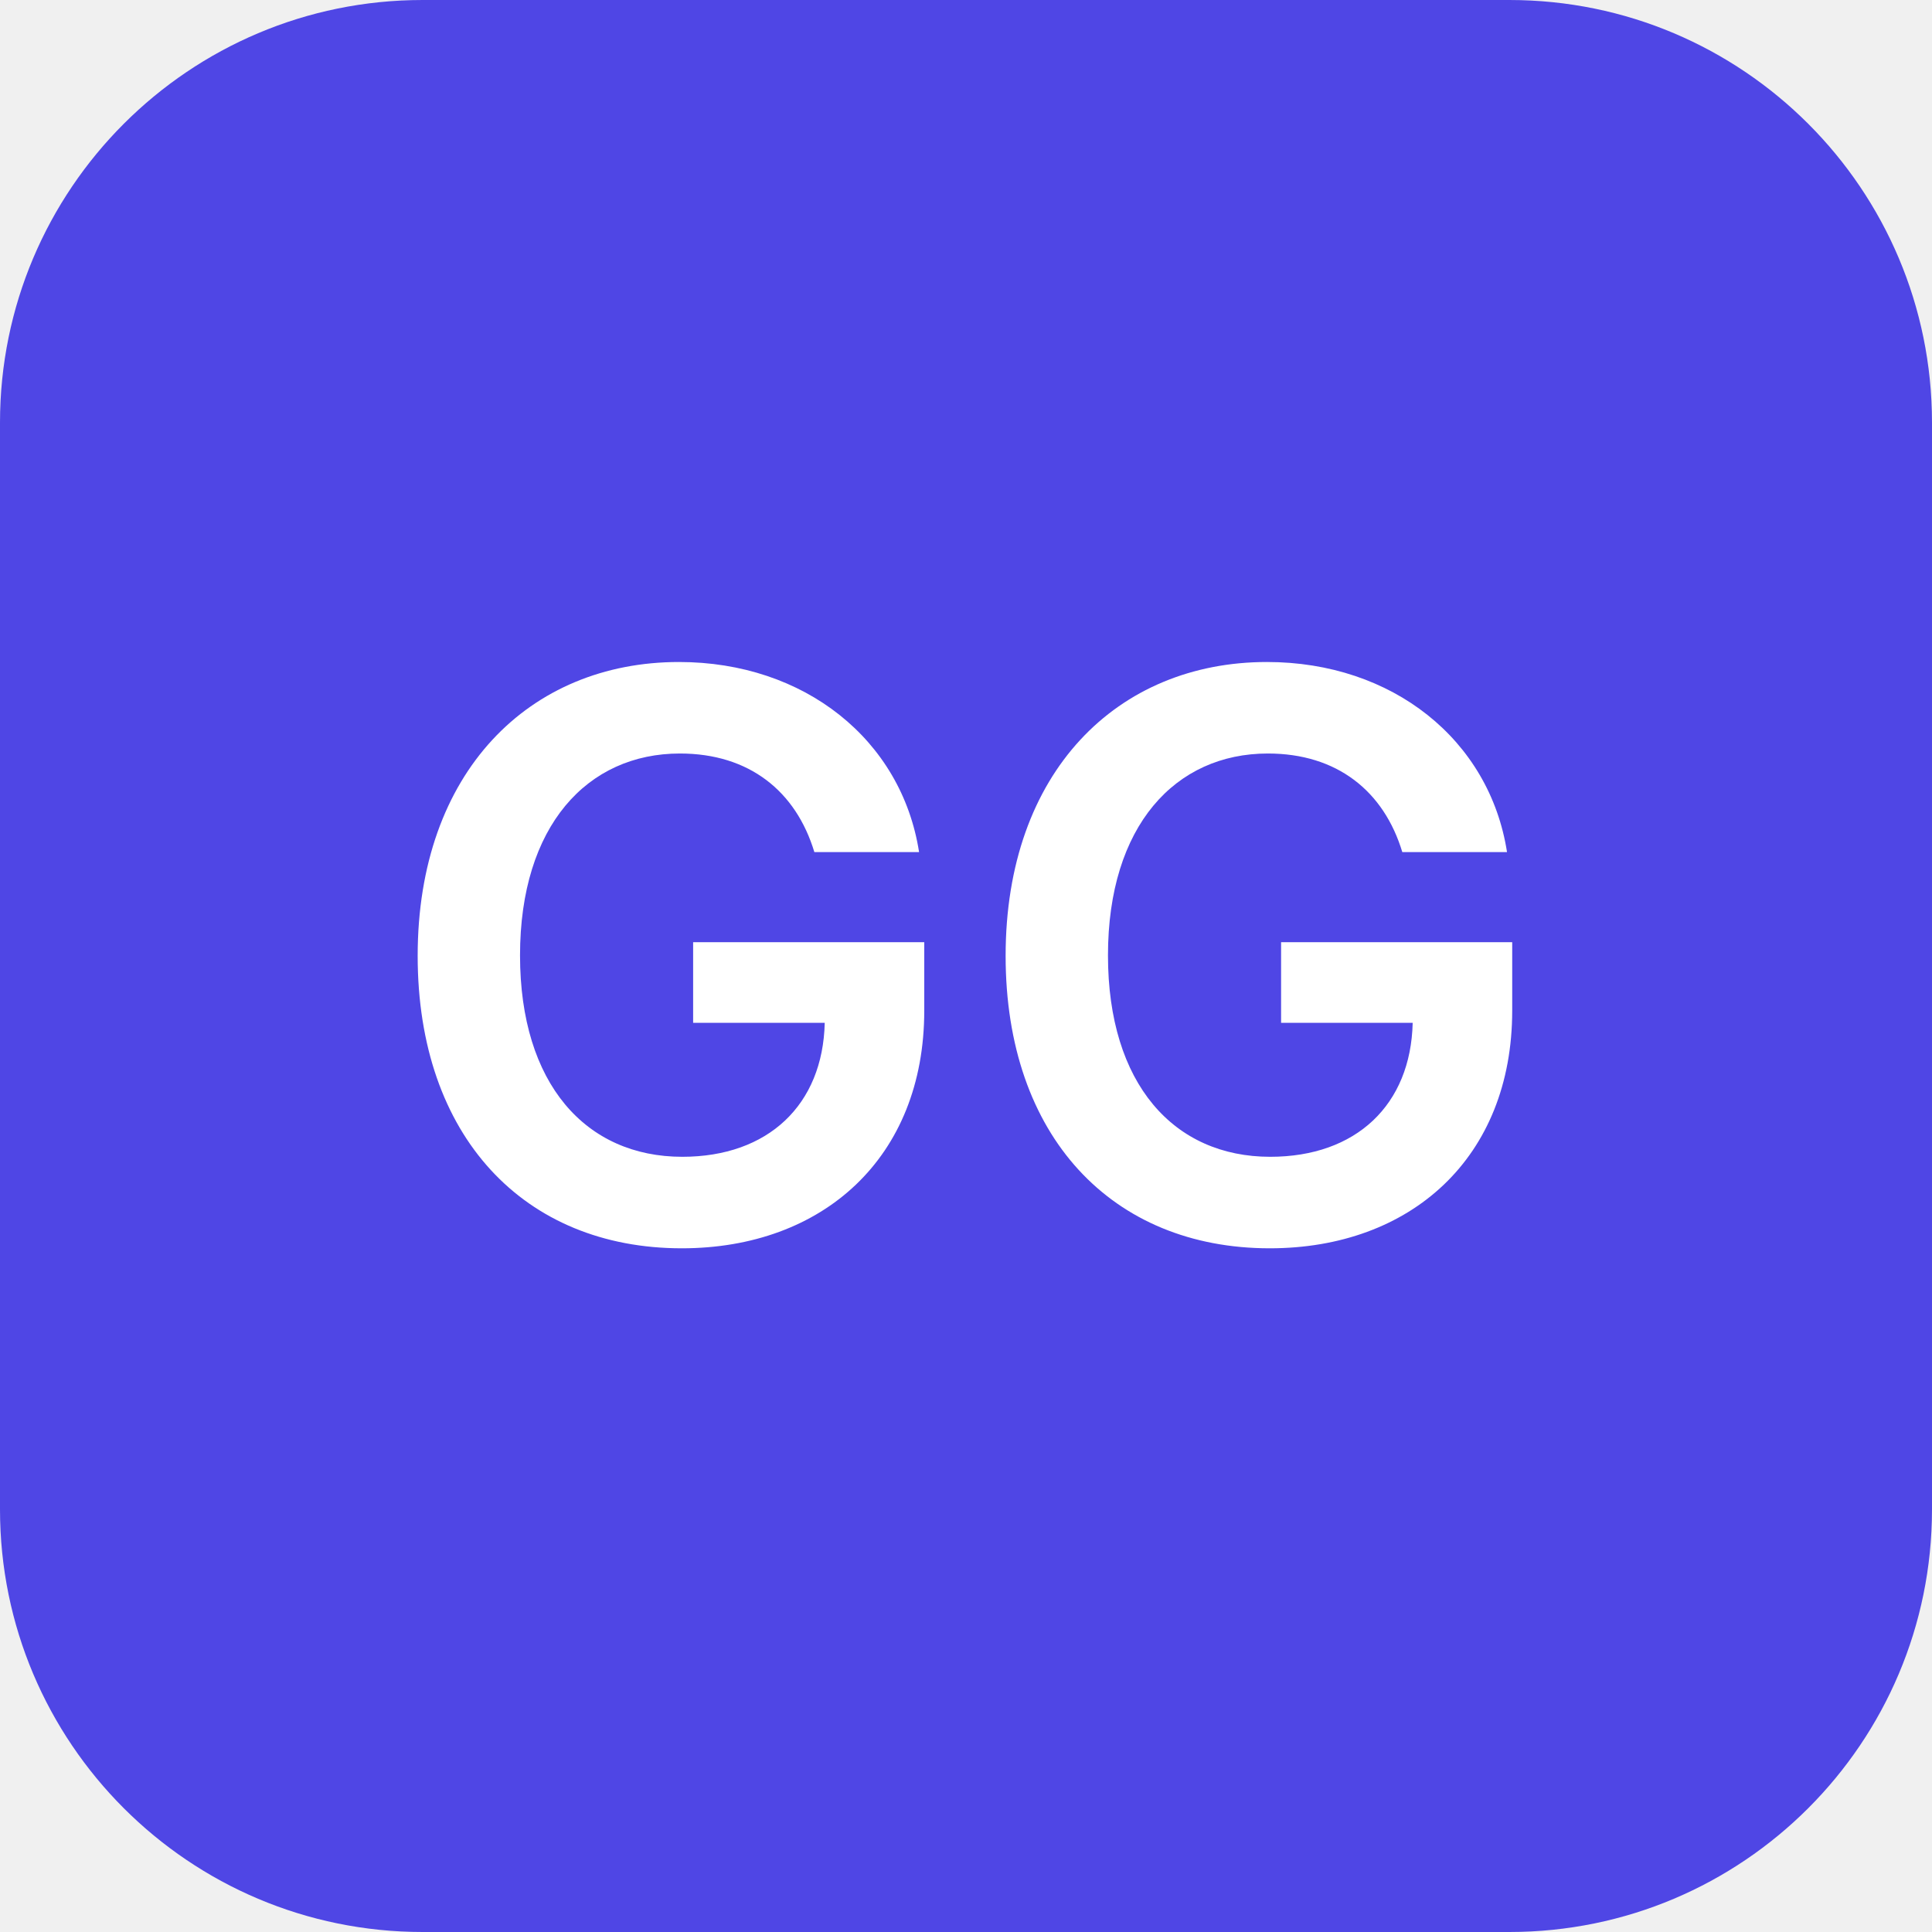
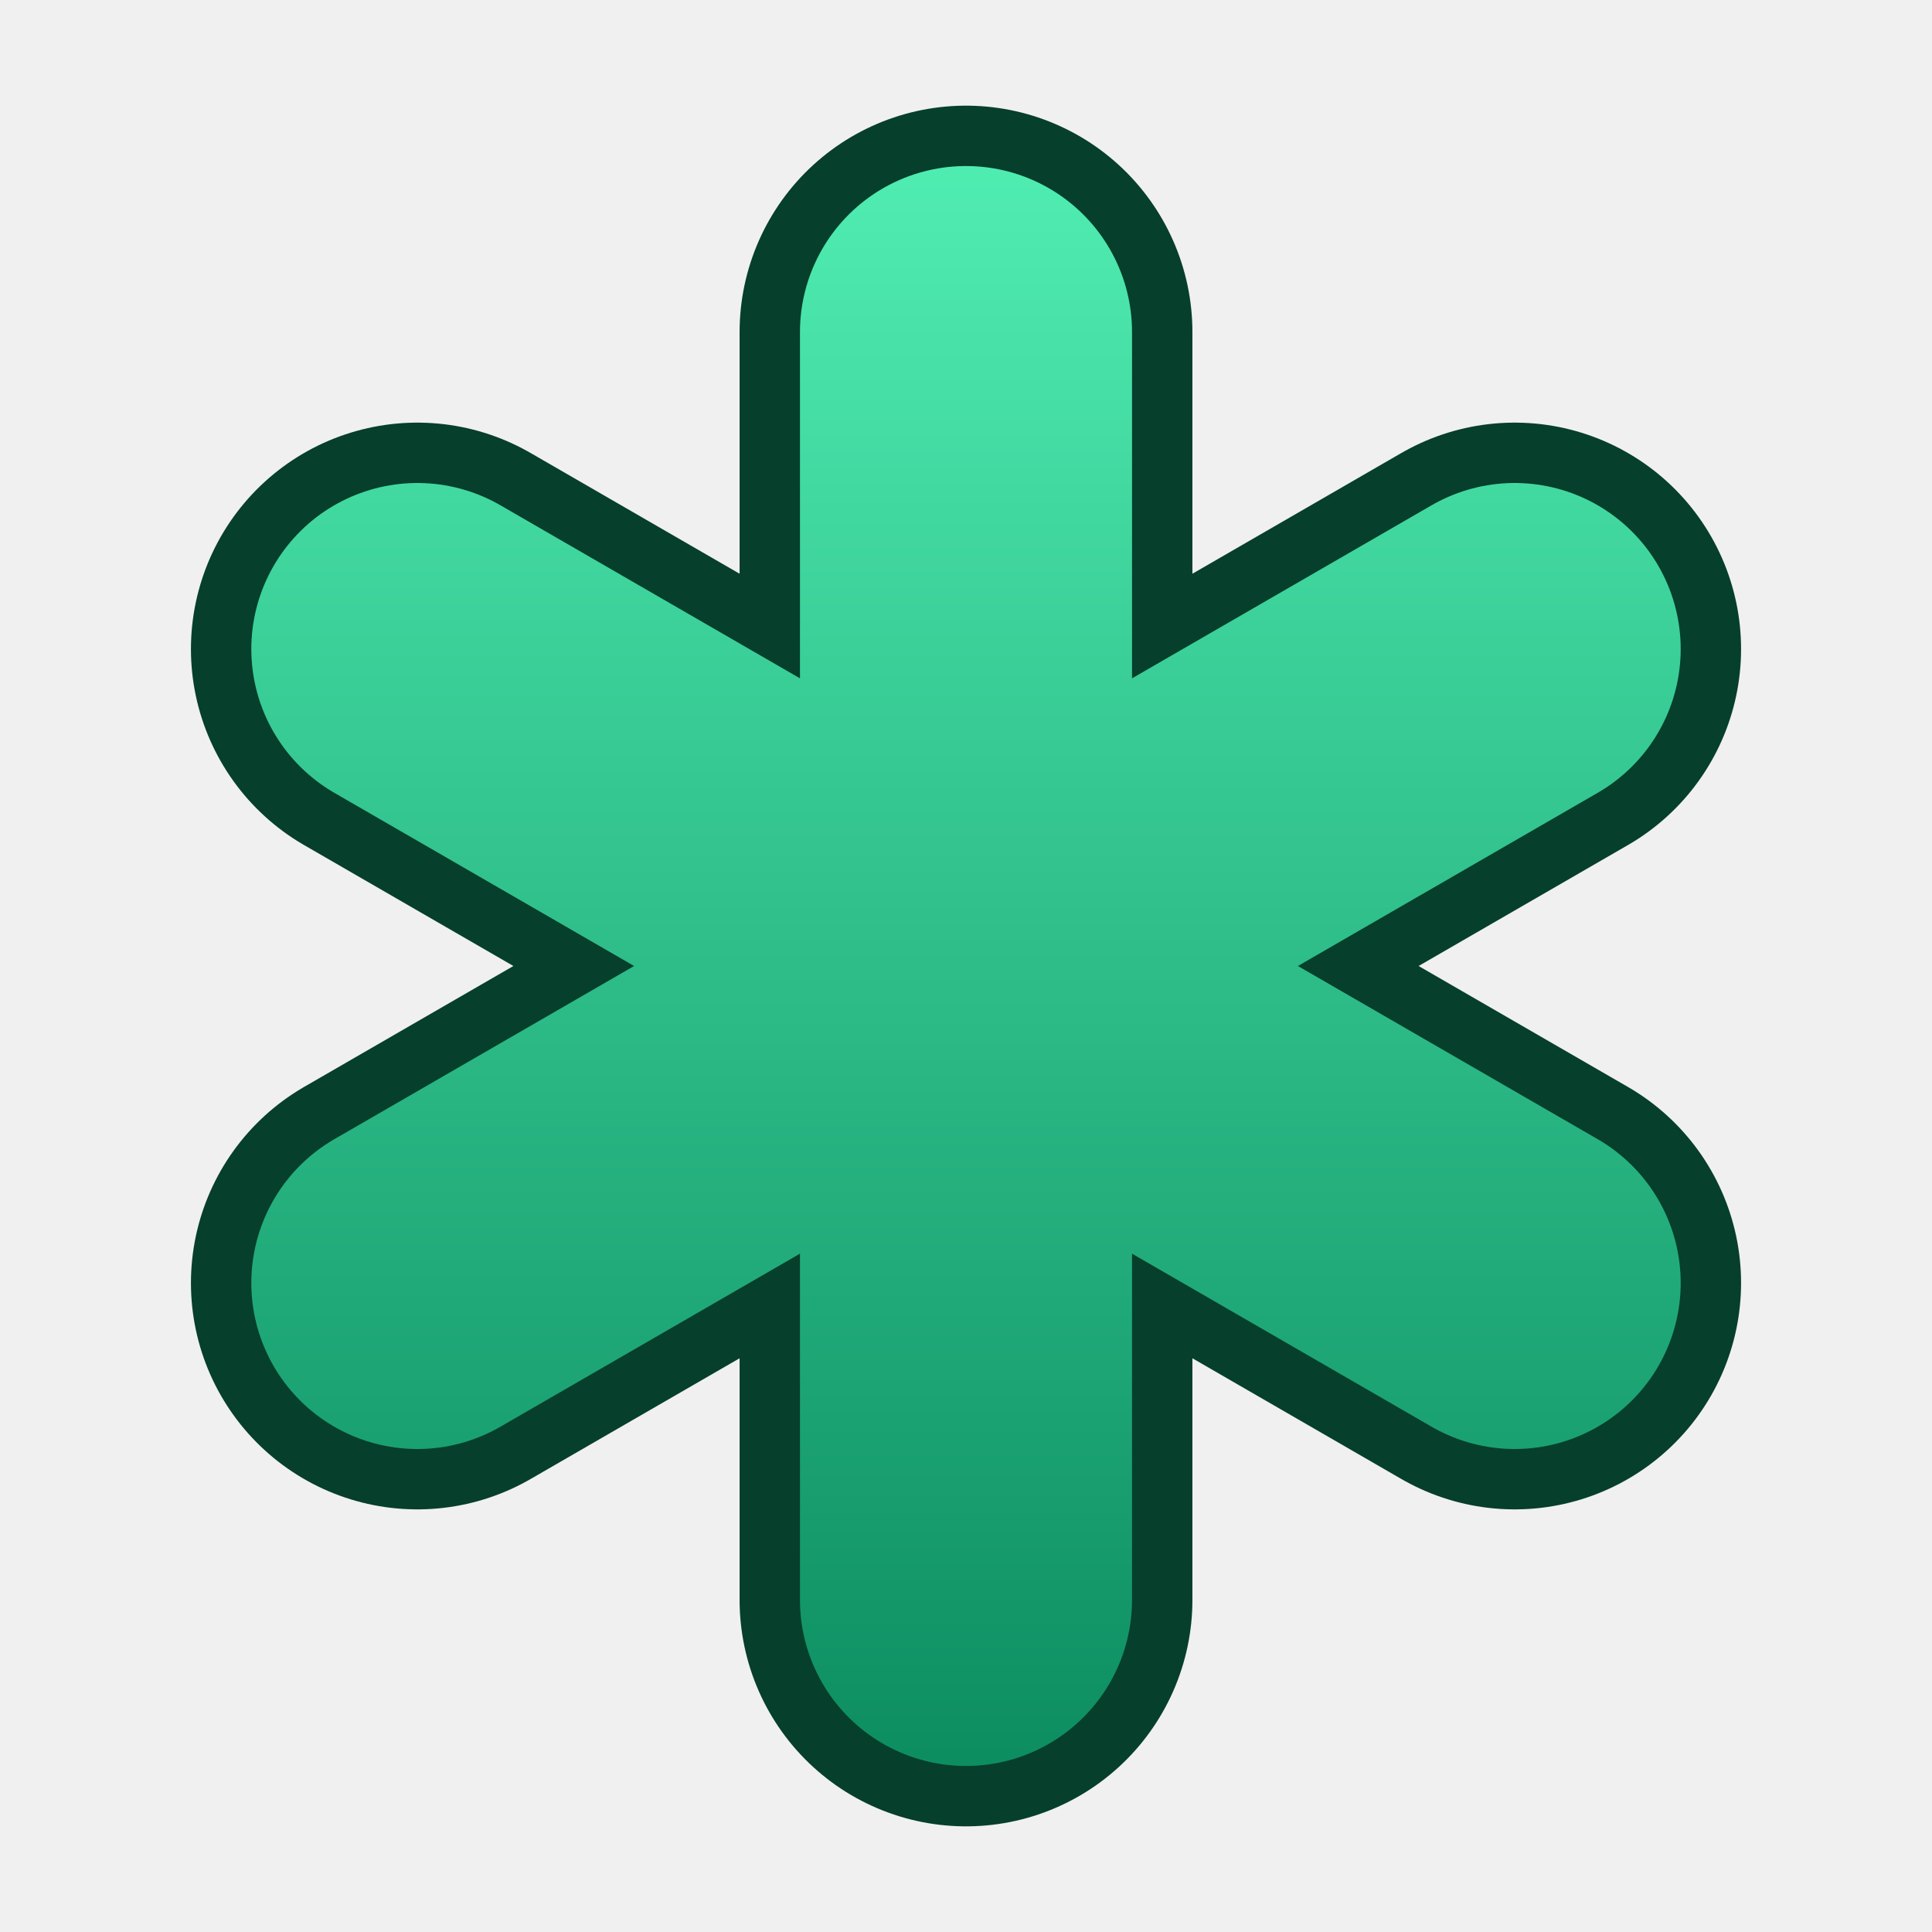
- <svg xmlns="http://www.w3.org/2000/svg" viewBox="0 0 64 64">
-   <rect width="64" height="64" rx="14" fill="#4f46e5" />
-   <text x="32" y="32" dy="0.35em" text-anchor="middle" font-family="ui-sans-serif, system-ui, -apple-system, sans-serif" font-size="26" font-weight="600" fill="#ffffff">GG</text>
+ <svg xmlns="http://www.w3.org/2000/svg" viewBox="0 0 256 256">
+   <defs>
+     <linearGradient id="a" gradientUnits="userSpaceOnUse" x1="0" y1="14" x2="0" y2="242">
+       <stop offset="0" stop-color="#52f0b4" />
+       <stop offset="1" stop-color="#0a8a5e" />
+     </linearGradient>
+   </defs>
+   <g fill="none" stroke-linecap="round">
+     <path d="M128 44V212M55.3 86L200.7 170M55.3 170L200.7 86" stroke="#063f2c" stroke-width="60" />
+     <path d="M128 44V212M55.3 86L200.7 170M55.3 170L200.7 86" stroke="url(#a)" stroke-width="44" />
+   </g>
</svg>
